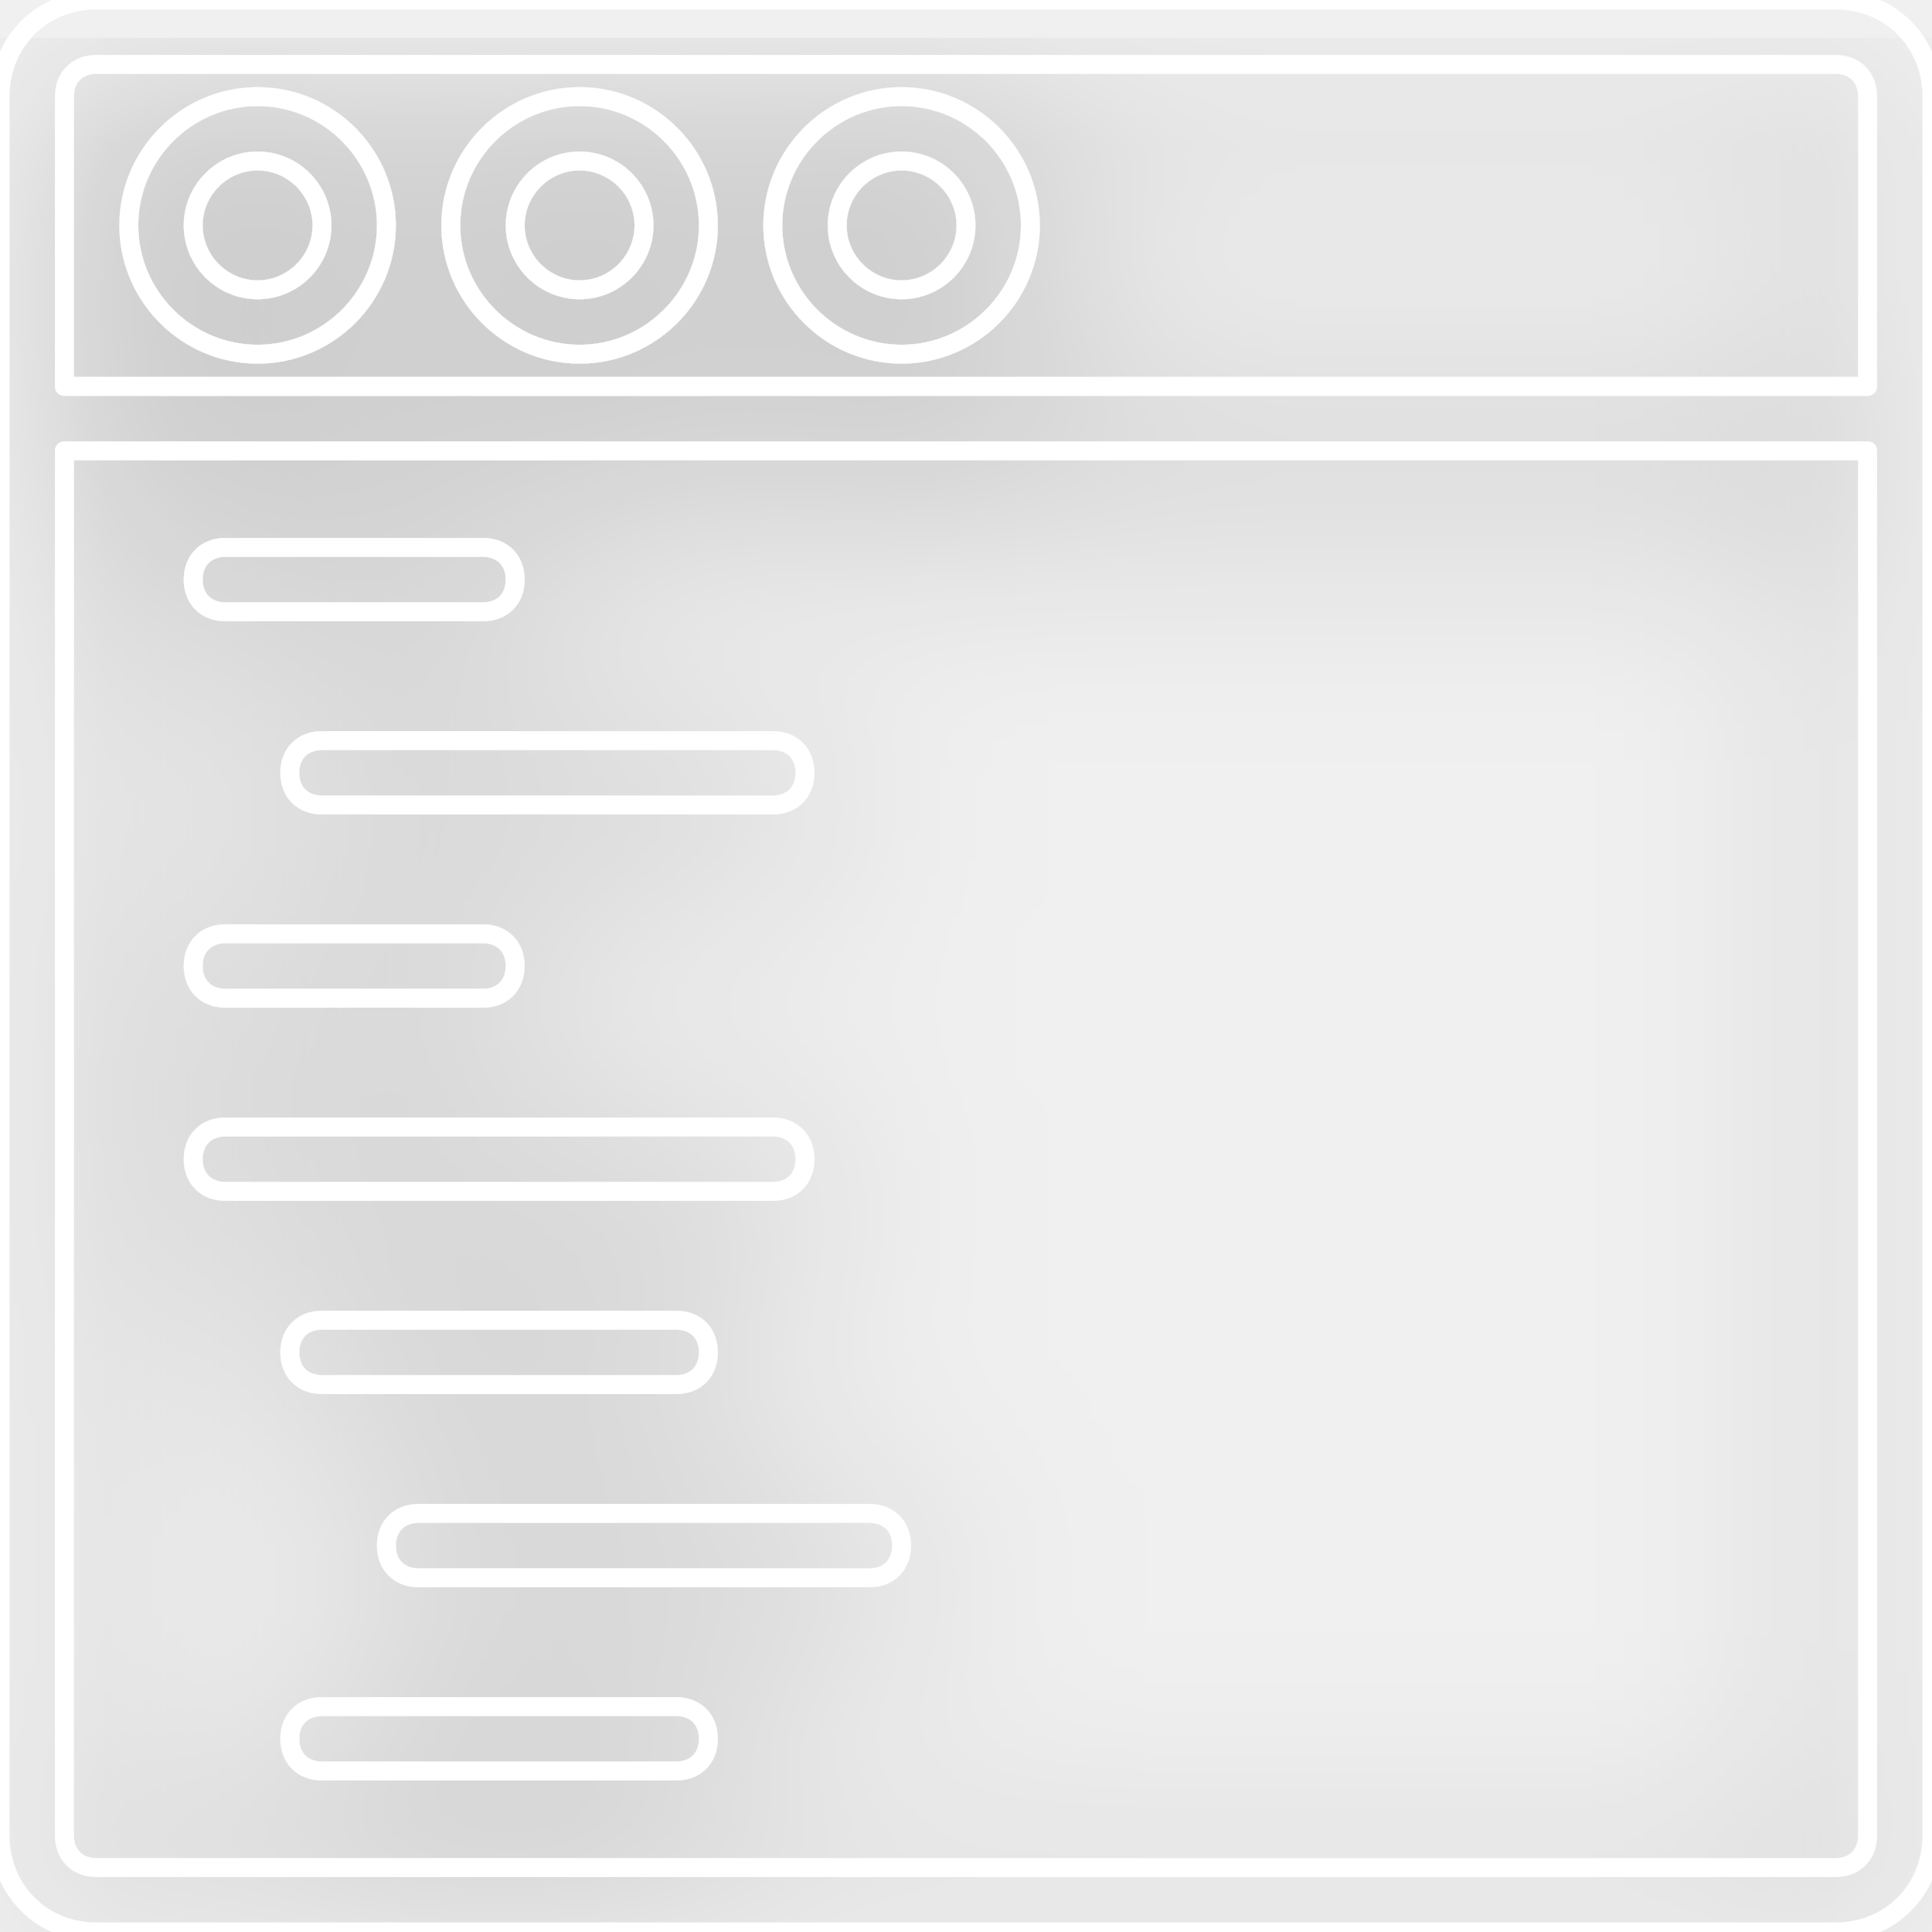
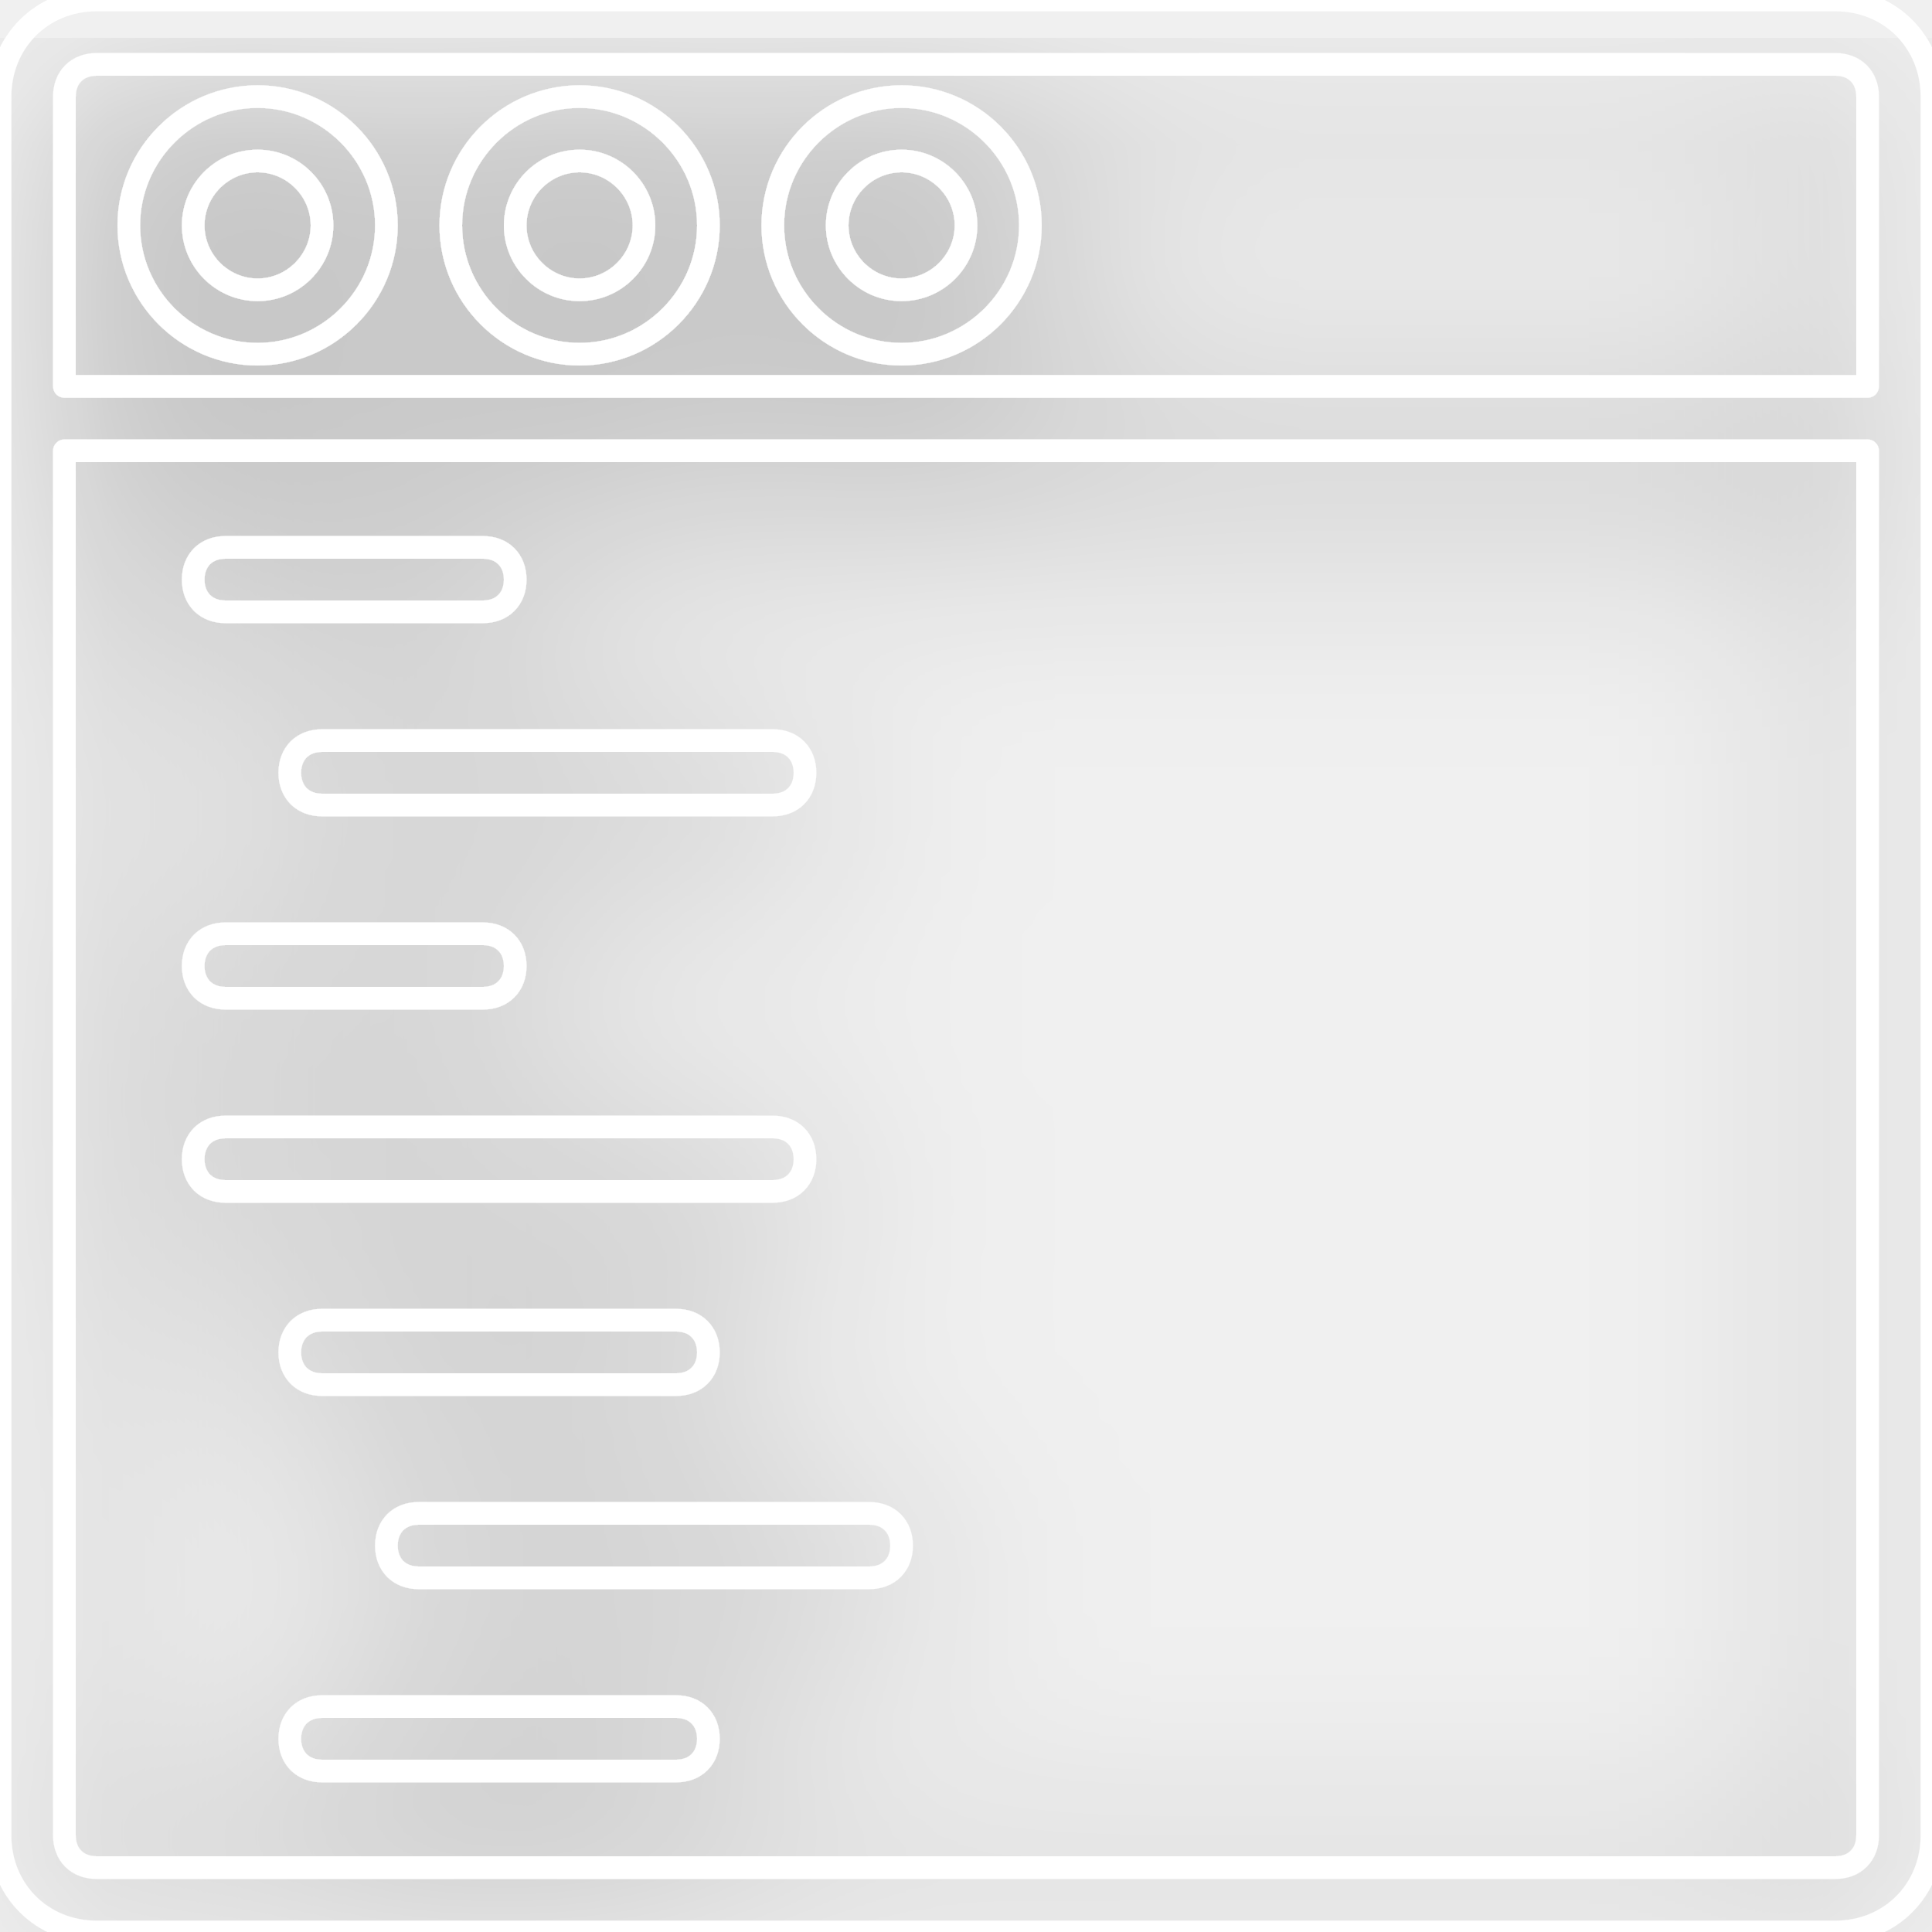
<svg xmlns="http://www.w3.org/2000/svg" version="1.1" id="Layer_1" x="0px" y="0px" viewBox="0 0 512 512" style="enable-background:new 0 0 512 512; filter: drop-shadow(0 10px 30px rgba(2, 11, 22, 0.5));" xml:space="preserve">
  <g transform="translate(1 1)">
    <g>
      <g>
-         <path fill="none" stroke="#FFF" stroke-width="5" stroke-linecap="round" stroke-linejoin="round" d="M485.4-1H24.6C10.093-1-1,10.093-1,24.6v85.333V485.4c0,14.507,11.093,25.6,25.6,25.6h460.8     c14.507,0,25.6-11.093,25.6-25.6V109.933V24.6C511,10.093,499.907-1,485.4-1z M16.067,24.6c0-5.12,3.413-8.533,8.533-8.533h460.8     c5.12,0,8.533,3.413,8.533,8.533v76.8H16.067V24.6z M493.933,485.4c0,5.12-3.413,8.533-8.533,8.533H24.6     c-5.12,0-8.533-3.413-8.533-8.533V118.467h477.867V485.4z" />
-         <path fill="none" stroke="#FFF" stroke-width="5" stroke-linecap="round" stroke-linejoin="round" d="M67.267,24.6c-18.773,0-34.133,15.36-34.133,34.133s15.36,34.133,34.133,34.133S101.4,77.507,101.4,58.733     S86.04,24.6,67.267,24.6z M67.267,75.8C57.88,75.8,50.2,68.12,50.2,58.733s7.68-17.067,17.067-17.067s17.067,7.68,17.067,17.067     S76.653,75.8,67.267,75.8z" />
-         <path fill="none" stroke="#FFF" stroke-width="5" stroke-linecap="round" stroke-linejoin="round" d="M152.6,24.6c-18.773,0-34.133,15.36-34.133,34.133s15.36,34.133,34.133,34.133c18.773,0,34.133-15.36,34.133-34.133     S171.373,24.6,152.6,24.6z M152.6,75.8c-9.387,0-17.067-7.68-17.067-17.067s7.68-17.067,17.067-17.067     c9.387,0,17.067,7.68,17.067,17.067S161.987,75.8,152.6,75.8z" />
-         <path fill="none" stroke="#FFF" stroke-width="5" stroke-linecap="round" stroke-linejoin="round" d="M237.933,24.6c-18.773,0-34.133,15.36-34.133,34.133s15.36,34.133,34.133,34.133s34.133-15.36,34.133-34.133     S256.707,24.6,237.933,24.6z M237.933,75.8c-9.387,0-17.067-7.68-17.067-17.067s7.68-17.067,17.067-17.067S255,49.347,255,58.733     S247.32,75.8,237.933,75.8z" />
-         <path fill="none" stroke="#FFF" stroke-width="5" stroke-linecap="round" stroke-linejoin="round" d="M58.733,161.133H127c5.12,0,8.533-3.413,8.533-8.533c0-5.12-3.413-8.533-8.533-8.533H58.733     c-5.12,0-8.533,3.413-8.533,8.533C50.2,157.72,53.613,161.133,58.733,161.133z" />
-         <path fill="none" stroke="#FFF" stroke-width="5" stroke-linecap="round" stroke-linejoin="round" d="M58.733,263.533H127c5.12,0,8.533-3.413,8.533-8.533s-3.413-8.533-8.533-8.533H58.733c-5.12,0-8.533,3.413-8.533,8.533     S53.613,263.533,58.733,263.533z" />
-         <path fill="none" stroke="#FFF" stroke-width="5" stroke-linecap="round" stroke-linejoin="round" d="M75.8,203.8c0,5.12,3.413,8.533,8.533,8.533H203.8c5.12,0,8.533-3.413,8.533-8.533c0-5.12-3.413-8.533-8.533-8.533     H84.333C79.213,195.267,75.8,198.68,75.8,203.8z" />
-         <path fill="none" stroke="#FFF" stroke-width="5" stroke-linecap="round" stroke-linejoin="round" d="M58.733,314.733H203.8c5.12,0,8.533-3.413,8.533-8.533s-3.413-8.533-8.533-8.533H58.733c-5.12,0-8.533,3.413-8.533,8.533     S53.613,314.733,58.733,314.733z" />
-         <path fill="none" stroke="#FFF" stroke-width="5" stroke-linecap="round" stroke-linejoin="round" d="M84.333,365.933H178.2c5.12,0,8.533-3.413,8.533-8.533s-3.413-8.533-8.533-8.533H84.333c-5.12,0-8.533,3.413-8.533,8.533     S79.213,365.933,84.333,365.933z" />
-         <path fill="none" stroke="#FFF" stroke-width="5" stroke-linecap="round" stroke-linejoin="round" d="M178.2,451.267H84.333c-5.12,0-8.533,3.413-8.533,8.533c0,5.12,3.413,8.533,8.533,8.533H178.2     c5.12,0,8.533-3.413,8.533-8.533C186.733,454.68,183.32,451.267,178.2,451.267z" />
-         <path fill="none" stroke="#FFF" stroke-width="5" stroke-linecap="round" stroke-linejoin="round" d="M101.4,408.6c0,5.12,3.413,8.533,8.533,8.533H229.4c5.12,0,8.533-3.413,8.533-8.533s-3.413-8.533-8.533-8.533H109.933     C104.813,400.067,101.4,403.48,101.4,408.6z" />
+         <path fill="none" stroke="#FFF" stroke-width="6" stroke-linecap="round" stroke-linejoin="round" d="M485.4-1H24.6C10.093-1-1,10.093-1,24.6v85.333V485.4c0,14.507,11.093,25.6,25.6,25.6h460.8     c14.507,0,25.6-11.093,25.6-25.6V109.933V24.6C511,10.093,499.907-1,485.4-1z M16.067,24.6c0-5.12,3.413-8.533,8.533-8.533h460.8     c5.12,0,8.533,3.413,8.533,8.533v76.8H16.067V24.6z M493.933,485.4c0,5.12-3.413,8.533-8.533,8.533H24.6     c-5.12,0-8.533-3.413-8.533-8.533V118.467h477.867V485.4z" />
+         <path fill="none" stroke="#FFF" stroke-width="6" stroke-linecap="round" stroke-linejoin="round" d="M67.267,24.6c-18.773,0-34.133,15.36-34.133,34.133s15.36,34.133,34.133,34.133S101.4,77.507,101.4,58.733     S86.04,24.6,67.267,24.6z M67.267,75.8C57.88,75.8,50.2,68.12,50.2,58.733s7.68-17.067,17.067-17.067s17.067,7.68,17.067,17.067     S76.653,75.8,67.267,75.8z" />
+         <path fill="none" stroke="#FFF" stroke-width="6" stroke-linecap="round" stroke-linejoin="round" d="M152.6,24.6c-18.773,0-34.133,15.36-34.133,34.133s15.36,34.133,34.133,34.133c18.773,0,34.133-15.36,34.133-34.133     S171.373,24.6,152.6,24.6z M152.6,75.8c-9.387,0-17.067-7.68-17.067-17.067s7.68-17.067,17.067-17.067     c9.387,0,17.067,7.68,17.067,17.067S161.987,75.8,152.6,75.8z" />
+         <path fill="none" stroke="#FFF" stroke-width="6" stroke-linecap="round" stroke-linejoin="round" d="M237.933,24.6c-18.773,0-34.133,15.36-34.133,34.133s15.36,34.133,34.133,34.133s34.133-15.36,34.133-34.133     S256.707,24.6,237.933,24.6z M237.933,75.8c-9.387,0-17.067-7.68-17.067-17.067s7.68-17.067,17.067-17.067S255,49.347,255,58.733     S247.32,75.8,237.933,75.8z" />
+         <path fill="none" stroke="#FFF" stroke-width="6" stroke-linecap="round" stroke-linejoin="round" d="M58.733,161.133H127c5.12,0,8.533-3.413,8.533-8.533c0-5.12-3.413-8.533-8.533-8.533H58.733     c-5.12,0-8.533,3.413-8.533,8.533C50.2,157.72,53.613,161.133,58.733,161.133z" />
+         <path fill="none" stroke="#FFF" stroke-width="6" stroke-linecap="round" stroke-linejoin="round" d="M58.733,263.533H127c5.12,0,8.533-3.413,8.533-8.533s-3.413-8.533-8.533-8.533H58.733c-5.12,0-8.533,3.413-8.533,8.533     S53.613,263.533,58.733,263.533z" />
+         <path fill="none" stroke="#FFF" stroke-width="6" stroke-linecap="round" stroke-linejoin="round" d="M75.8,203.8c0,5.12,3.413,8.533,8.533,8.533H203.8c5.12,0,8.533-3.413,8.533-8.533c0-5.12-3.413-8.533-8.533-8.533     H84.333C79.213,195.267,75.8,198.68,75.8,203.8z" />
+         <path fill="none" stroke="#FFF" stroke-width="6" stroke-linecap="round" stroke-linejoin="round" d="M58.733,314.733H203.8c5.12,0,8.533-3.413,8.533-8.533s-3.413-8.533-8.533-8.533H58.733c-5.12,0-8.533,3.413-8.533,8.533     S53.613,314.733,58.733,314.733z" />
+         <path fill="none" stroke="#FFF" stroke-width="6" stroke-linecap="round" stroke-linejoin="round" d="M84.333,365.933H178.2c5.12,0,8.533-3.413,8.533-8.533s-3.413-8.533-8.533-8.533H84.333c-5.12,0-8.533,3.413-8.533,8.533     S79.213,365.933,84.333,365.933z" />
+         <path fill="none" stroke="#FFF" stroke-width="6" stroke-linecap="round" stroke-linejoin="round" d="M178.2,451.267H84.333c-5.12,0-8.533,3.413-8.533,8.533c0,5.12,3.413,8.533,8.533,8.533H178.2     c5.12,0,8.533-3.413,8.533-8.533C186.733,454.68,183.32,451.267,178.2,451.267z" />
+         <path fill="none" stroke="#FFF" stroke-width="6" stroke-linecap="round" stroke-linejoin="round" d="M101.4,408.6c0,5.12,3.413,8.533,8.533,8.533H229.4c5.12,0,8.533-3.413,8.533-8.533s-3.413-8.533-8.533-8.533H109.933     C104.813,400.067,101.4,403.48,101.4,408.6z" />
      </g>
    </g>
  </g>
  <g />
  <g />
  <g />
  <g />
  <g />
  <g />
  <g />
  <g />
  <g />
  <g />
  <g />
  <g />
  <g />
  <g />
  <g />
</svg>
